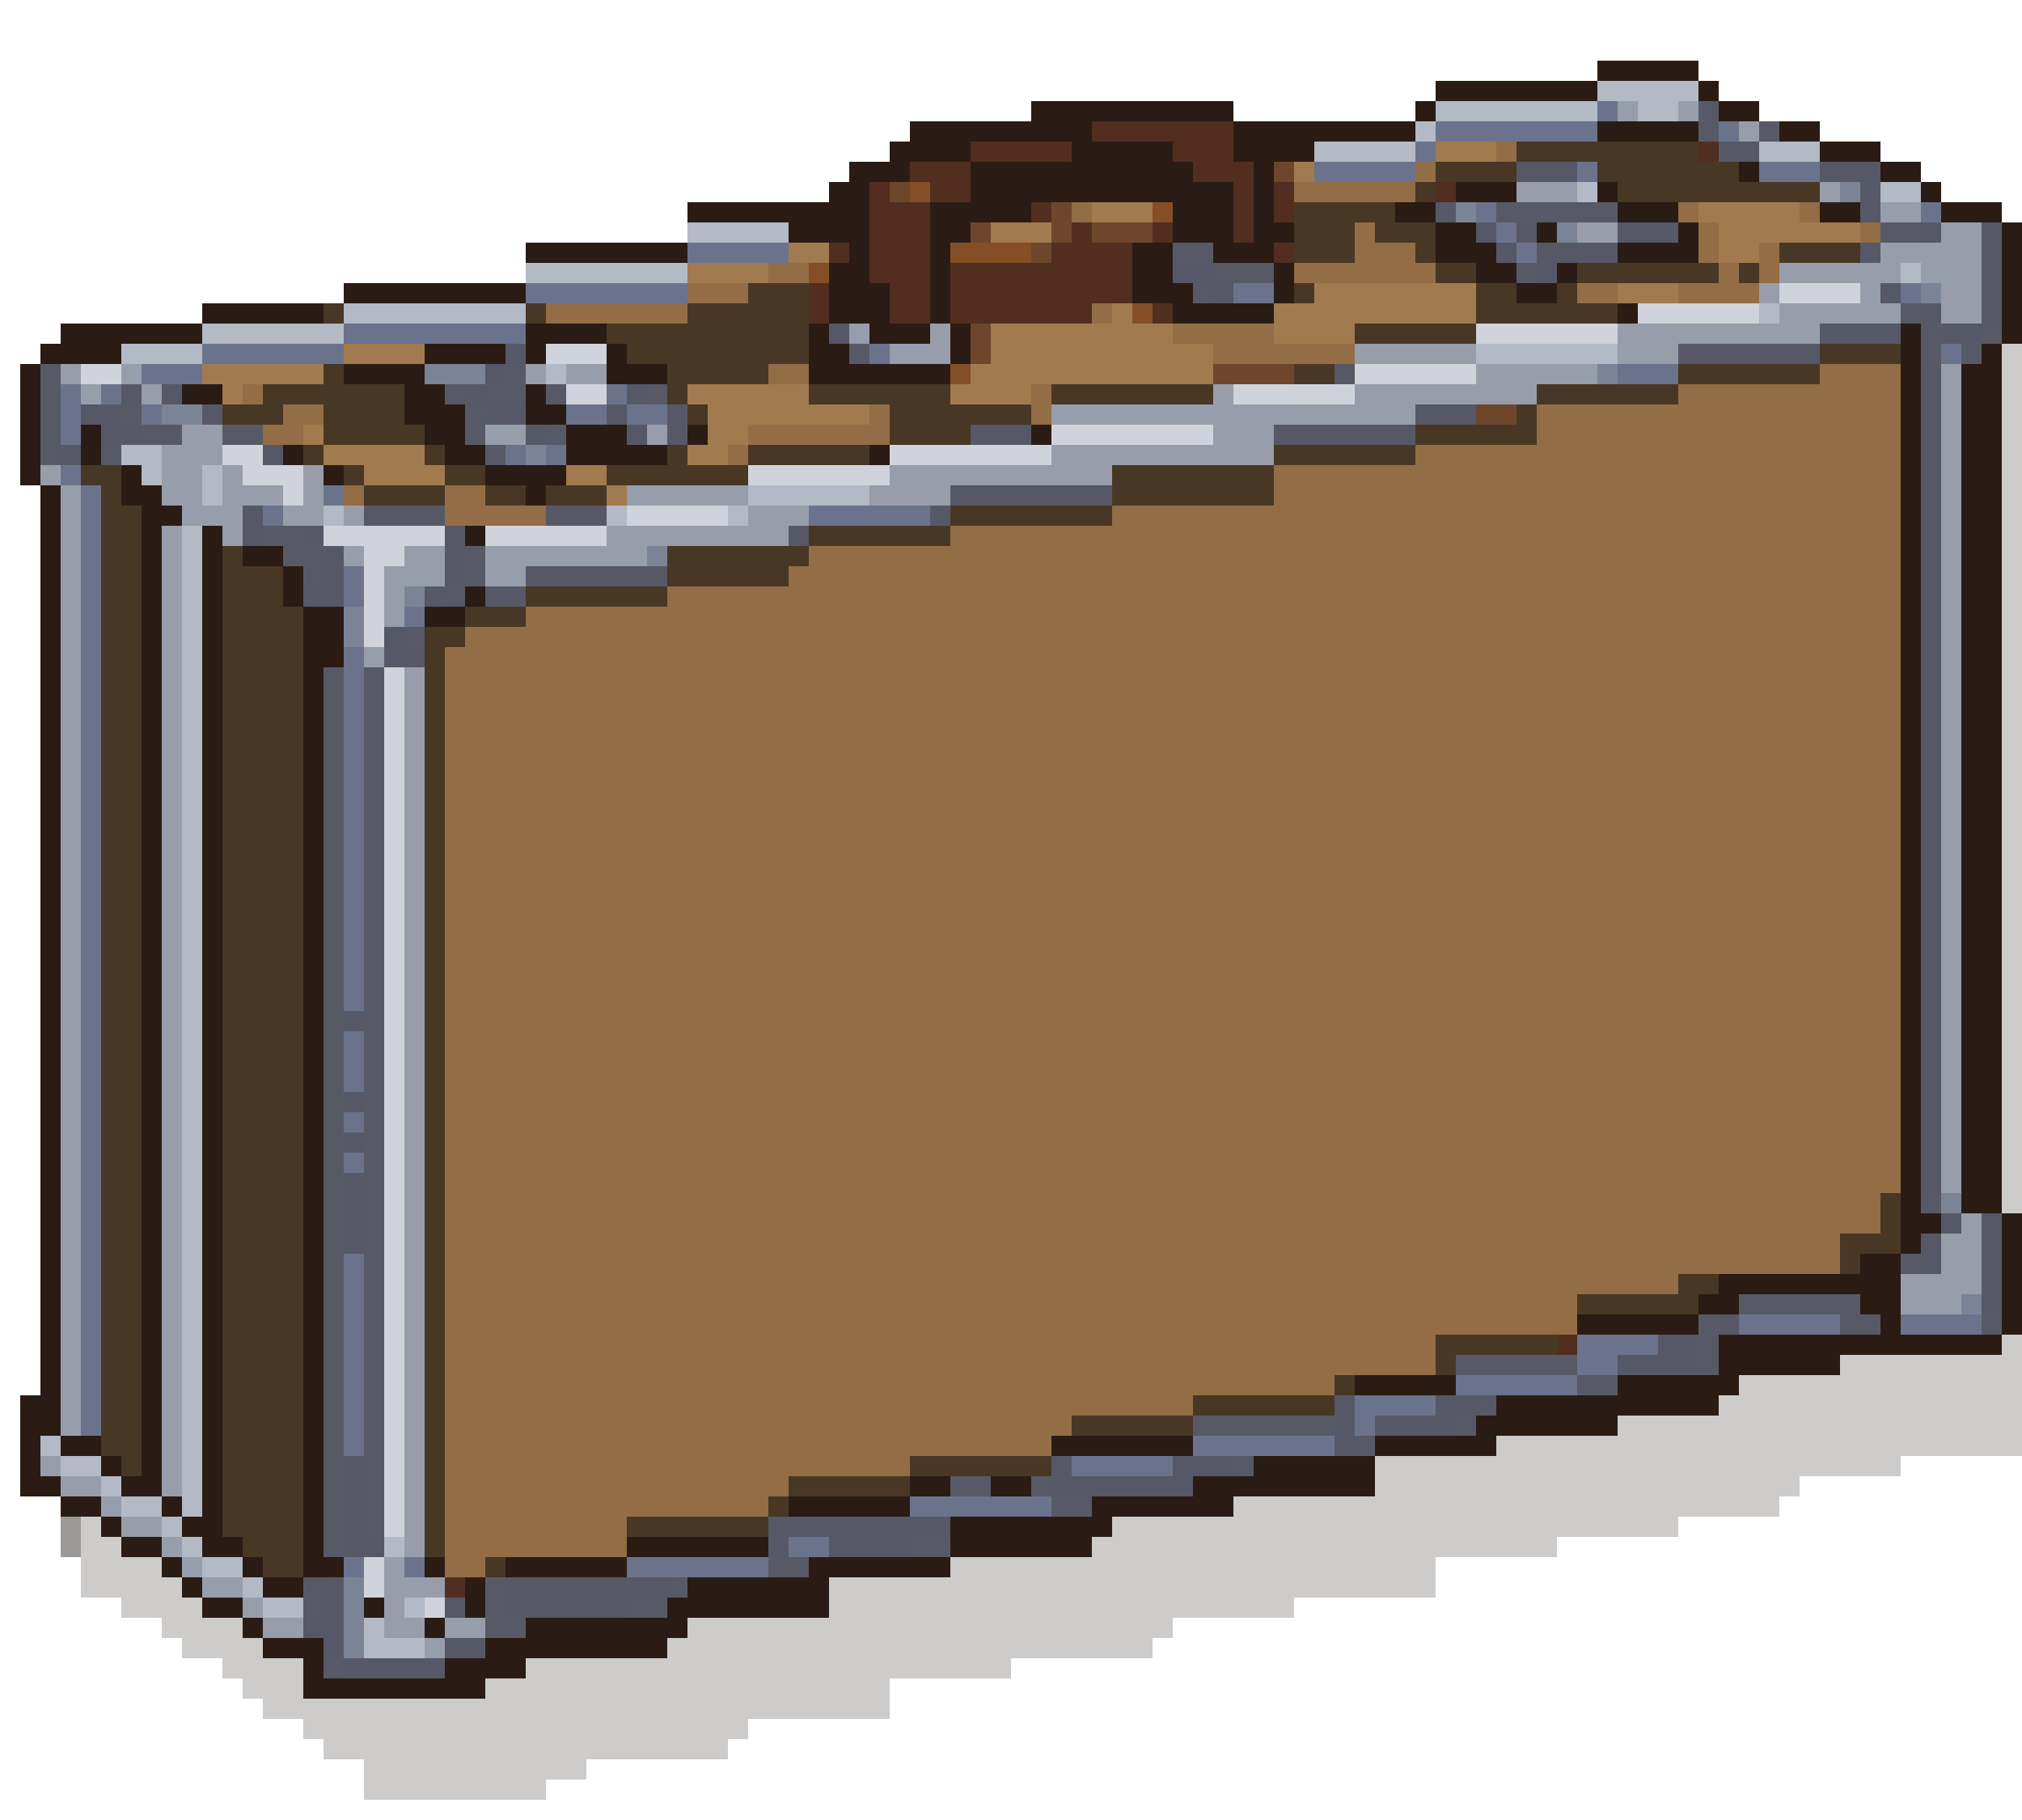
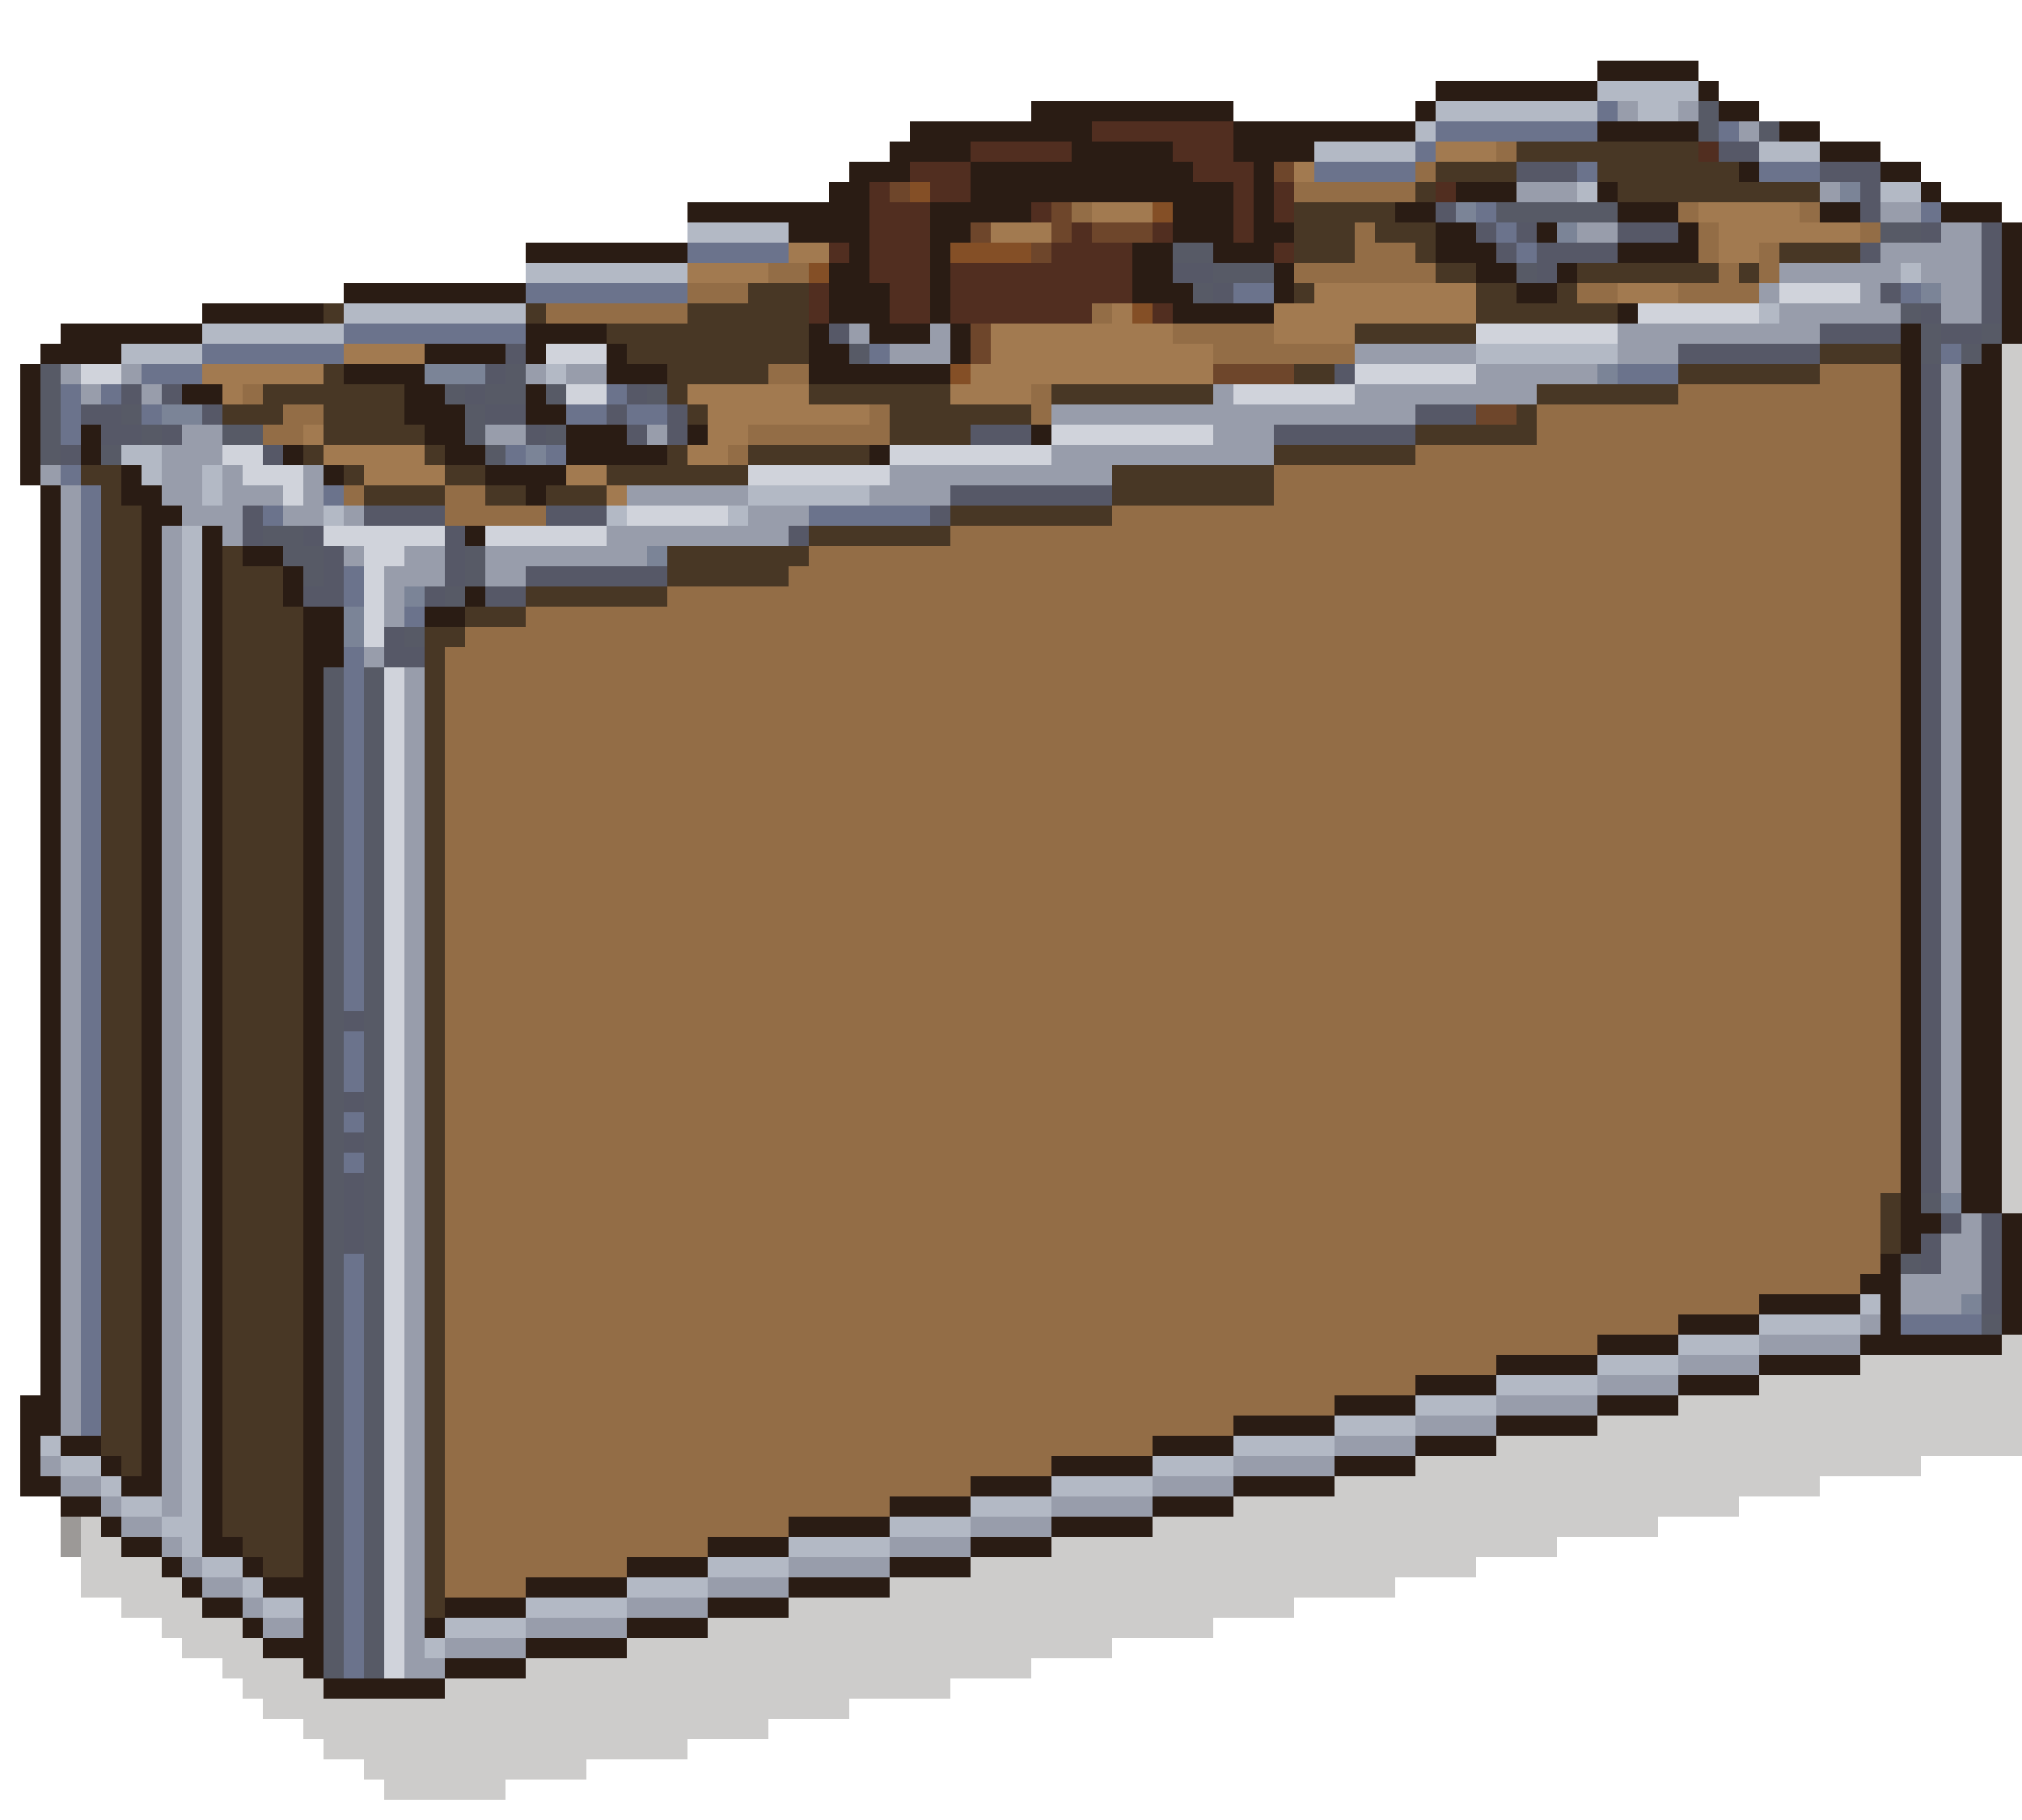
<svg xmlns="http://www.w3.org/2000/svg" viewBox="0 0 100 90" width="100" height="90" shape-rendering="crispEdges">
-   <path fill="#936d46" d="M74 7h1v1h-1zM70 8h1v1h-1zM64 9h6v1h-6zM53 10h1v1h-1zM83 10h1v1h-1zM89 10h1v1h-1zM67 11h1v1h-1zM84 11h1v2h-1zM92 11h1v1h-1zM67 12h3v1h-3zM87 12h1v2h-1zM38 13h2v1h-2zM64 13h7v1h-7zM85 13h1v1h-1zM34 14h3v1h-3zM78 14h2v1h-2zM83 14h4v1h-4zM27 15h7v1h-7zM54 15h1v1h-1zM58 16h5v1h-5zM60 17h7v1h-7zM38 18h2v1h-2zM90 18h4v1h-4zM12 19h1v1h-1zM51 19h1v2h-1zM83 19h11v1h-11zM14 20h2v1h-2zM43 20h1v1h-1zM76 20h18v2h-18zM13 21h2v1h-2zM37 21h7v1h-7zM36 22h1v1h-1zM70 22h24v1h-24zM63 23h31v2h-31zM17 24h1v1h-1zM22 24h2v1h-2zM22 25h5v1h-5zM55 25h39v1h-39zM47 26h47v1h-47zM40 27h54v1h-54zM39 28h55v1h-55zM33 29h61v1h-61zM26 30h68v1h-68zM23 31h71v1h-71zM22 32h72v27h-72zM22 59h71v2h-71zM22 61h69v2h-69zM22 63h61v1h-61zM22 64h56v2h-56zM22 66h49v2h-49zM22 68h44v1h-44zM22 69h37v1h-37zM22 70h31v1h-31zM22 71h30v1h-30zM22 72h23v1h-23zM22 73h17v1h-17zM22 74h16v1h-16zM22 75h9v2h-9zM22 77h2v1h-2z" />
-   <path fill="#2a1c14" d="M79 3h5v1h-5zM71 4h8v1h-8zM84 4h1v1h-1zM51 5h10v1h-10zM70 5h1v1h-1zM85 5h2v1h-2zM45 6h9v1h-9zM61 6h9v1h-9zM79 6h5v1h-5zM88 6h2v1h-2zM44 7h4v1h-4zM53 7h5v1h-5zM61 7h4v1h-4zM90 7h3v1h-3zM42 8h3v1h-3zM48 8h11v1h-11zM62 8h1v3h-1zM86 8h1v1h-1zM93 8h2v1h-2zM41 9h2v1h-2zM48 9h13v1h-13zM72 9h3v1h-3zM79 9h1v1h-1zM95 9h1v1h-1zM34 10h9v1h-9zM46 10h5v1h-5zM58 10h3v2h-3zM69 10h2v1h-2zM80 10h3v1h-3zM90 10h2v1h-2zM96 10h3v1h-3zM39 11h4v1h-4zM46 11h2v1h-2zM62 11h2v1h-2zM71 11h2v1h-2zM76 11h1v1h-1zM83 11h1v1h-1zM99 11h1v6h-1zM26 12h8v1h-8zM42 12h1v1h-1zM46 12h1v4h-1zM56 12h2v2h-2zM60 12h3v1h-3zM71 12h3v1h-3zM80 12h4v1h-4zM41 13h2v1h-2zM63 13h1v2h-1zM73 13h2v1h-2zM77 13h1v1h-1zM17 14h9v1h-9zM41 14h3v2h-3zM56 14h3v1h-3zM75 14h2v1h-2zM10 15h6v1h-6zM58 15h5v1h-5zM80 15h1v1h-1zM3 16h7v1h-7zM26 16h4v1h-4zM40 16h1v1h-1zM43 16h3v1h-3zM47 16h1v2h-1zM94 16h1v44h-1zM2 17h4v1h-4zM21 17h4v1h-4zM26 17h1v1h-1zM30 17h1v1h-1zM40 17h2v1h-2zM98 17h1v1h-1zM1 18h1v6h-1zM17 18h4v1h-4zM30 18h3v1h-3zM40 18h7v1h-7zM97 18h2v42h-2zM9 19h2v1h-2zM20 19h2v1h-2zM26 19h1v1h-1zM20 20h3v1h-3zM26 20h2v1h-2zM4 21h1v2h-1zM21 21h2v1h-2zM28 21h3v1h-3zM34 21h1v1h-1zM51 21h1v1h-1zM14 22h1v1h-1zM22 22h2v1h-2zM28 22h5v1h-5zM43 22h1v1h-1zM6 23h1v1h-1zM16 23h1v1h-1zM24 23h4v1h-4zM2 24h1v45h-1zM6 24h2v1h-2zM26 24h1v1h-1zM7 25h2v1h-2zM7 26h1v47h-1zM10 26h1v49h-1zM23 26h1v1h-1zM12 27h2v1h-2zM14 28h1v2h-1zM23 29h1v1h-1zM15 30h2v3h-2zM21 30h2v1h-2zM15 33h1v44h-1zM94 60h2v1h-2zM99 60h1v6h-1zM94 61h1v1h-1zM92 62h2v1h-2zM85 63h9v1h-9zM84 64h2v1h-2zM92 64h2v1h-2zM78 65h6v1h-6zM93 65h1v1h-1zM85 66h14v1h-14zM85 67h6v1h-6zM67 68h5v1h-5zM80 68h6v1h-6zM1 69h2v2h-2zM74 69h11v1h-11zM73 70h7v1h-7zM1 71h1v2h-1zM3 71h2v1h-2zM52 71h7v1h-7zM68 71h6v1h-6zM5 72h1v1h-1zM62 72h6v1h-6zM1 73h2v1h-2zM6 73h2v1h-2zM45 73h2v1h-2zM49 73h2v1h-2zM59 73h9v1h-9zM3 74h2v1h-2zM8 74h1v1h-1zM39 74h6v1h-6zM54 74h7v1h-7zM5 75h1v1h-1zM9 75h2v1h-2zM47 75h8v1h-8zM6 76h2v1h-2zM10 76h2v1h-2zM31 76h7v1h-7zM47 76h7v1h-7zM8 77h1v1h-1zM12 77h1v1h-1zM15 77h2v1h-2zM21 77h1v1h-1zM25 77h6v1h-6zM40 77h7v1h-7zM9 78h1v1h-1zM13 78h2v1h-2zM23 78h1v2h-1zM34 78h7v1h-7zM10 79h2v1h-2zM18 79h1v1h-1zM33 79h8v1h-8zM12 80h1v1h-1zM21 80h1v1h-1zM26 80h8v1h-8zM13 81h3v1h-3zM24 81h9v1h-9zM15 82h1v1h-1zM22 82h4v1h-4zM15 83h9v1h-9z" />
-   <path fill="#483725" d="M75 7h9v1h-9zM71 8h4v1h-4zM79 8h7v1h-7zM70 9h1v1h-1zM80 9h10v1h-10zM64 10h5v1h-5zM64 11h3v2h-3zM68 11h3v1h-3zM70 12h1v1h-1zM88 12h4v1h-4zM71 13h2v1h-2zM78 13h7v1h-7zM86 13h1v1h-1zM37 14h3v1h-3zM64 14h1v1h-1zM73 14h2v1h-2zM77 14h1v1h-1zM16 15h1v1h-1zM26 15h1v1h-1zM34 15h6v1h-6zM73 15h7v1h-7zM30 16h10v1h-10zM67 16h6v1h-6zM31 17h9v1h-9zM90 17h4v1h-4zM16 18h1v1h-1zM33 18h5v1h-5zM64 18h2v1h-2zM83 18h7v1h-7zM13 19h7v1h-7zM33 19h1v1h-1zM40 19h7v1h-7zM52 19h8v1h-8zM76 19h7v1h-7zM11 20h3v1h-3zM16 20h4v1h-4zM34 20h1v1h-1zM44 20h7v1h-7zM75 20h1v1h-1zM16 21h5v1h-5zM44 21h4v1h-4zM70 21h6v1h-6zM15 22h1v1h-1zM21 22h1v1h-1zM33 22h1v1h-1zM37 22h6v1h-6zM63 22h7v1h-7zM4 23h2v1h-2zM17 23h1v1h-1zM22 23h2v1h-2zM30 23h7v1h-7zM55 23h8v2h-8zM5 24h1v1h-1zM18 24h4v1h-4zM24 24h2v1h-2zM27 24h3v1h-3zM5 25h2v47h-2zM47 25h8v1h-8zM40 26h7v1h-7zM11 27h1v1h-1zM33 27h7v1h-7zM11 28h3v2h-3zM33 28h6v1h-6zM26 29h7v1h-7zM11 30h4v46h-4zM23 30h3v1h-3zM21 31h2v1h-2zM21 32h1v45h-1zM93 59h1v2h-1zM91 61h3v1h-3zM91 62h1v1h-1zM83 63h2v1h-2zM78 64h6v1h-6zM71 66h6v1h-6zM71 67h1v1h-1zM66 68h1v1h-1zM59 69h7v1h-7zM53 70h6v1h-6zM6 72h1v1h-1zM45 72h7v1h-7zM39 73h6v1h-6zM38 74h1v1h-1zM31 75h7v1h-7zM12 76h3v1h-3zM13 77h2v1h-2zM24 77h1v1h-1z" />
-   <path fill="#989dab" d="M80 5h1v1h-1zM83 5h1v1h-1zM86 6h1v1h-1zM75 9h3v1h-3zM90 9h1v1h-1zM93 10h2v1h-2zM78 11h2v1h-2zM96 11h2v1h-2zM93 12h5v1h-5zM88 13h6v1h-6zM95 13h3v1h-3zM87 14h1v1h-1zM92 14h1v1h-1zM96 14h2v2h-2zM88 15h6v1h-6zM42 16h1v1h-1zM46 16h1v1h-1zM80 16h10v1h-10zM44 17h3v1h-3zM67 17h6v1h-6zM80 17h3v1h-3zM3 18h1v1h-1zM6 18h1v1h-1zM26 18h1v1h-1zM28 18h2v1h-2zM73 18h6v1h-6zM96 18h1v41h-1zM4 19h1v1h-1zM7 19h1v1h-1zM60 19h1v1h-1zM67 19h9v1h-9zM52 20h18v1h-18zM9 21h2v1h-2zM24 21h2v1h-2zM32 21h1v1h-1zM60 21h3v1h-3zM8 22h3v1h-3zM52 22h11v1h-11zM2 23h1v1h-1zM8 23h2v2h-2zM11 23h1v1h-1zM15 23h1v2h-1zM44 23h11v1h-11zM3 24h1v47h-1zM11 24h3v1h-3zM31 24h6v1h-6zM43 24h4v1h-4zM9 25h3v1h-3zM14 25h2v1h-2zM17 25h1v1h-1zM37 25h3v1h-3zM8 26h1v48h-1zM11 26h1v1h-1zM30 26h9v1h-9zM17 27h1v1h-1zM20 27h2v1h-2zM24 27h8v1h-8zM19 28h3v1h-3zM24 28h2v1h-2zM19 29h1v2h-1zM18 32h1v1h-1zM20 33h1v44h-1zM97 60h1v1h-1zM96 61h2v2h-2zM94 63h4v1h-4zM94 64h3v1h-3zM2 72h1v1h-1zM3 73h2v1h-2zM5 74h1v1h-1zM6 75h2v1h-2zM8 76h1v1h-1zM9 77h1v1h-1zM19 77h1v1h-1zM10 78h2v1h-2zM19 78h3v1h-3zM12 79h1v1h-1zM19 79h1v1h-1zM13 80h2v1h-2zM19 80h2v1h-2zM22 80h2v1h-2zM21 81h1v1h-1z" />
-   <path fill="#565867" d="M85 7h2v1h-2zM75 8h3v1h-3zM90 8h3v1h-3zM92 9h1v2h-1zM71 10h1v1h-1zM73 11h1v1h-1zM75 11h1v1h-1zM80 11h3v1h-3zM95 11h1v1h-1zM98 11h1v5h-1zM74 12h1v1h-1zM76 12h4v1h-4zM92 12h1v1h-1zM58 13h2v1h-2zM76 13h1v1h-1zM60 14h1v1h-1zM93 14h1v1h-1zM95 15h1v1h-1zM41 16h1v1h-1zM90 16h4v1h-4zM96 16h2v1h-2zM25 17h1v1h-1zM83 17h7v1h-7zM24 18h1v1h-1zM66 18h1v1h-1zM95 18h1v41h-1zM6 19h1v1h-1zM8 19h1v1h-1zM23 19h1v1h-1zM31 19h1v1h-1zM4 20h2v1h-2zM10 20h1v1h-1zM24 20h2v1h-2zM30 20h1v1h-1zM33 20h1v2h-1zM70 20h3v1h-3zM5 21h2v1h-2zM8 21h1v1h-1zM26 21h1v1h-1zM31 21h1v1h-1zM48 21h3v1h-3zM63 21h7v1h-7zM3 22h1v1h-1zM13 22h1v1h-1zM47 24h8v1h-8zM12 25h1v2h-1zM18 25h4v1h-4zM27 25h3v1h-3zM46 25h1v1h-1zM15 26h1v1h-1zM22 26h1v3h-1zM39 26h1v1h-1zM16 27h1v2h-1zM26 28h7v1h-7zM15 29h2v1h-2zM21 29h1v1h-1zM24 29h2v1h-2zM19 31h1v1h-1zM19 32h2v1h-2zM17 50h1v1h-1zM17 54h1v1h-1zM17 56h1v1h-1zM17 58h1v4h-1zM96 60h1v1h-1zM98 60h1v5h-1zM95 61h1v2h-1zM85 65h1v1h-1zM82 66h2v1h-2zM80 67h4v1h-4zM66 69h1v3h-1zM71 69h2v1h-2zM68 70h4v1h-4zM17 72h1v4h-1zM52 72h1v1h-1zM58 72h3v1h-3zM52 73h7v1h-7zM38 75h9v1h-9zM17 76h2v1h-2zM38 76h1v1h-1zM41 76h4v1h-4zM16 78h1v2h-1zM25 78h8v1h-8zM22 79h1v1h-1zM25 79h6v1h-6zM15 80h2v1h-2zM16 81h1v1h-1zM22 81h2v1h-2zM17 82h5v1h-5z" />
-   <path fill="#6b738c" d="M79 5h1v1h-1zM71 6h8v1h-8zM85 6h1v1h-1zM70 7h1v1h-1zM65 8h5v1h-5zM78 8h1v1h-1zM87 8h3v1h-3zM73 10h1v1h-1zM95 10h1v1h-1zM74 11h1v1h-1zM34 12h5v1h-5zM75 12h1v1h-1zM26 14h8v1h-8zM61 14h2v1h-2zM94 14h1v1h-1zM17 16h9v1h-9zM10 17h7v1h-7zM43 17h1v1h-1zM96 17h1v1h-1zM7 18h3v1h-3zM80 18h3v1h-3zM3 19h1v3h-1zM5 19h1v1h-1zM30 19h1v1h-1zM7 20h1v1h-1zM28 20h2v1h-2zM31 20h2v1h-2zM25 22h1v1h-1zM27 22h1v1h-1zM3 23h1v1h-1zM4 24h1v47h-1zM16 24h1v1h-1zM13 25h1v1h-1zM40 25h6v1h-6zM17 28h1v2h-1zM20 30h1v1h-1zM17 32h1v18h-1zM17 51h1v3h-1zM17 55h1v1h-1zM17 57h1v1h-1zM17 62h1v10h-1zM86 65h5v1h-5zM94 65h4v1h-4zM78 66h4v1h-4zM78 67h2v1h-2zM72 68h6v1h-6zM67 69h4v1h-4zM67 70h1v1h-1zM59 71h7v1h-7zM53 72h5v1h-5zM45 74h7v1h-7zM39 76h2v1h-2zM17 77h1v1h-1zM20 77h1v1h-1zM31 77h7v1h-7z" />
-   <path fill="#575a66" d="M84 5h1v2h-1zM87 6h1v1h-1zM74 10h6v1h-6zM93 11h2v1h-2zM58 12h2v1h-2zM60 13h3v1h-3zM75 13h1v1h-1zM59 14h1v1h-1zM94 15h1v1h-1zM95 16h1v2h-1zM98 16h1v1h-1zM42 17h1v1h-1zM97 17h1v1h-1zM2 18h1v5h-1zM25 18h1v1h-1zM22 19h1v1h-1zM24 19h2v1h-2zM27 19h1v1h-1zM32 19h1v1h-1zM6 20h1v1h-1zM23 20h1v2h-1zM7 21h1v1h-1zM11 21h2v1h-2zM27 21h1v1h-1zM5 22h1v1h-1zM24 22h1v1h-1zM13 26h2v1h-2zM14 27h2v1h-2zM23 27h1v2h-1zM15 28h1v1h-1zM22 29h1v1h-1zM20 31h1v1h-1zM16 33h1v44h-1zM18 33h1v43h-1zM95 59h1v1h-1zM94 62h1v1h-1zM86 64h6v1h-6zM84 65h1v3h-1zM91 65h2v1h-2zM98 65h1v1h-1zM72 67h6v1h-6zM78 68h2v1h-2zM73 69h1v1h-1zM59 70h7v1h-7zM72 70h1v1h-1zM67 71h1v1h-1zM61 72h1v1h-1zM47 73h2v1h-2zM51 73h1v1h-1zM52 74h2v1h-2zM45 76h2v1h-2zM38 77h2v1h-2zM15 78h1v2h-1zM24 78h1v2h-1zM33 78h1v1h-1zM31 79h2v1h-2zM24 80h2v1h-2zM16 82h1v1h-1z" />
-   <path fill="#b3b9c5" d="M79 4h5v1h-5zM71 5h8v1h-8zM81 5h2v1h-2zM70 6h1v1h-1zM65 7h5v1h-5zM87 7h3v1h-3zM78 9h1v1h-1zM93 9h2v1h-2zM34 11h5v1h-5zM26 13h8v1h-8zM94 13h1v1h-1zM17 15h9v1h-9zM87 15h1v1h-1zM10 16h7v1h-7zM6 17h4v1h-4zM73 17h7v1h-7zM27 18h1v1h-1zM6 22h2v1h-2zM7 23h1v1h-1zM10 23h1v2h-1zM37 24h6v1h-6zM16 25h1v1h-1zM30 25h1v1h-1zM36 25h1v1h-1zM9 26h1v49h-1zM2 71h1v1h-1zM3 72h2v1h-2zM5 73h1v1h-1zM6 74h2v1h-2zM8 75h1v1h-1zM9 76h1v1h-1zM19 76h1v1h-1zM10 77h2v1h-2zM12 78h1v1h-1zM13 79h2v1h-2zM20 79h1v1h-1zM18 80h1v1h-1zM18 81h3v1h-3z" />
-   <path fill="#d0d3db" d="M88 14h4v1h-4zM81 15h6v1h-6zM73 16h7v1h-7zM27 17h3v1h-3zM4 18h2v1h-2zM67 18h6v1h-6zM28 19h2v1h-2zM61 19h6v1h-6zM52 21h8v1h-8zM11 22h2v1h-2zM44 22h8v1h-8zM12 23h3v1h-3zM37 23h7v1h-7zM14 24h1v1h-1zM31 25h5v1h-5zM16 26h6v1h-6zM24 26h6v1h-6zM18 27h2v1h-2zM18 28h1v4h-1zM19 33h1v43h-1zM18 77h1v2h-1zM21 79h1v1h-1z" />
+   <path fill="#936d46" d="M74 7h1v1h-1zM70 8h1v1h-1zM64 9h6v1h-6zM53 10h1v1h-1zM83 10h1v1h-1zM89 10h1v1h-1zM67 11h1v1h-1zM84 11h1v2h-1zM92 11h1v1h-1zM67 12h3v1h-3zM87 12h1v2h-1zM38 13h2v1h-2zM64 13h7v1h-7zM85 13h1v1h-1zM34 14h3v1h-3zM78 14h2v1h-2zM83 14h4v1h-4zM27 15h7v1h-7zM54 15h1v1h-1zM58 16h5v1h-5zM60 17h7v1h-7zM38 18h2v1h-2zM90 18h4v1h-4zM12 19h1v1h-1zM51 19h1v2h-1zM83 19h11v1h-11zM14 20h2v1h-2zM43 20h1v1h-1zM76 20h18v2h-18zM13 21h2v1h-2zM37 21h7v1h-7zM36 22h1v1h-1zM70 22h24v1h-24zM63 23h31v2h-31zM17 24h1v1h-1zM22 24h2v1h-2zM22 25h5v1h-5zM55 25h39v1h-39zM47 26h47v1h-47zM40 27h54v1h-54zM39 28h55v1h-55zM33 29h61v1h-61zM26 30h68v1h-68zM23 31h71v1h-71zM22 32h72v27h-72zM22 59h71v4h-71zM22 63h70v1h-70zM22 64h65v1h-65zM22 65h61v1h-61zM22 66h57v1h-57zM22 67h52v1h-52zM22 68h48v1h-48zM22 69h44v1h-44zM22 70h39v1h-39zM22 71h35v1h-35zM22 72h30v1h-30zM22 73h26v1h-26zM22 74h22v1h-22zM22 75h17v1h-17zM22 76h13v1h-13zM22 77h9v1h-9zM22 78h4v1h-4z" />
+   <path fill="#2a1c14" d="M79 3h5v1h-5zM71 4h8v1h-8zM84 4h1v1h-1zM51 5h10v1h-10zM70 5h1v1h-1zM85 5h2v1h-2zM45 6h9v1h-9zM61 6h9v1h-9zM79 6h5v1h-5zM88 6h2v1h-2zM44 7h4v1h-4zM53 7h5v1h-5zM61 7h4v1h-4zM90 7h3v1h-3zM42 8h3v1h-3zM48 8h11v1h-11zM62 8h1v3h-1zM86 8h1v1h-1zM93 8h2v1h-2zM41 9h2v1h-2zM48 9h13v1h-13zM72 9h3v1h-3zM79 9h1v1h-1zM95 9h1v1h-1zM34 10h9v1h-9zM46 10h5v1h-5zM58 10h3v2h-3zM69 10h2v1h-2zM80 10h3v1h-3zM90 10h2v1h-2zM96 10h3v1h-3zM39 11h4v1h-4zM46 11h2v1h-2zM62 11h2v1h-2zM71 11h2v1h-2zM76 11h1v1h-1zM83 11h1v1h-1zM99 11h1v6h-1zM26 12h8v1h-8zM42 12h1v1h-1zM46 12h1v4h-1zM56 12h2v2h-2zM60 12h3v1h-3zM71 12h3v1h-3zM80 12h4v1h-4zM41 13h2v1h-2zM63 13h1v2h-1zM73 13h2v1h-2zM77 13h1v1h-1zM17 14h9v1h-9zM41 14h3v2h-3zM56 14h3v1h-3zM75 14h2v1h-2zM10 15h6v1h-6zM58 15h5v1h-5zM80 15h1v1h-1zM3 16h7v1h-7zM26 16h4v1h-4zM40 16h1v1h-1zM43 16h3v1h-3zM47 16h1v2h-1zM94 16h1v44h-1zM2 17h4v1h-4zM21 17h4v1h-4zM26 17h1v1h-1zM30 17h1v1h-1zM40 17h2v1h-2zM98 17h1v1h-1zM1 18h1v6h-1zM17 18h4v1h-4zM30 18h3v1h-3zM40 18h7v1h-7zM97 18h2v42h-2zM9 19h2v1h-2zM20 19h2v1h-2zM26 19h1v1h-1zM20 20h3v1h-3zM26 20h2v1h-2zM4 21h1v2h-1zM21 21h2v1h-2zM28 21h3v1h-3zM34 21h1v1h-1zM51 21h1v1h-1zM14 22h1v1h-1zM22 22h2v1h-2zM28 22h5v1h-5zM43 22h1v1h-1zM6 23h1v1h-1zM16 23h1v1h-1zM24 23h4v1h-4zM2 24h1v45h-1zM6 24h2v1h-2zM26 24h1v1h-1zM7 25h2v1h-2zM7 26h1v47h-1zM10 26h1v50h-1zM23 26h1v1h-1zM12 27h2v1h-2zM14 28h1v2h-1zM23 29h1v1h-1zM15 30h2v3h-2zM21 30h2v1h-2zM15 33h1v45h-1zM94 60h2v1h-2zM99 60h1v6h-1zM94 61h1v1h-1zM93 62h1v1h-1zM92 63h2v1h-2zM87 64h5v1h-5zM93 64h1v2h-1zM83 65h4v1h-4zM79 66h4v1h-4zM92 66h7v1h-7zM74 67h5v1h-5zM87 67h5v1h-5zM70 68h4v1h-4zM83 68h4v1h-4zM1 69h2v2h-2zM66 69h4v1h-4zM79 69h4v1h-4zM61 70h5v1h-5zM74 70h5v1h-5zM1 71h1v2h-1zM3 71h2v1h-2zM57 71h4v1h-4zM70 71h4v1h-4zM5 72h1v1h-1zM52 72h5v1h-5zM66 72h4v1h-4zM1 73h2v1h-2zM6 73h2v1h-2zM48 73h4v1h-4zM61 73h5v1h-5zM3 74h2v1h-2zM44 74h4v1h-4zM57 74h4v1h-4zM5 75h1v1h-1zM39 75h5v1h-5zM52 75h5v1h-5zM6 76h2v1h-2zM10 76h2v1h-2zM35 76h4v1h-4zM48 76h4v1h-4zM8 77h1v1h-1zM12 77h1v1h-1zM31 77h4v1h-4zM44 77h4v1h-4zM9 78h1v1h-1zM13 78h3v1h-3zM26 78h5v1h-5zM39 78h5v1h-5zM10 79h2v1h-2zM15 79h1v2h-1zM22 79h4v1h-4zM35 79h4v1h-4zM12 80h1v1h-1zM21 80h1v1h-1zM31 80h4v1h-4zM13 81h3v1h-3zM26 81h5v1h-5zM15 82h1v1h-1zM22 82h4v1h-4zM16 83h6v1h-6z" />
+   <path fill="#483725" d="M75 7h9v1h-9zM71 8h4v1h-4zM79 8h7v1h-7zM70 9h1v1h-1zM80 9h10v1h-10zM64 10h5v1h-5zM64 11h3v2h-3zM68 11h3v1h-3zM70 12h1v1h-1zM88 12h4v1h-4zM71 13h2v1h-2zM78 13h7v1h-7zM86 13h1v1h-1zM37 14h3v1h-3zM64 14h1v1h-1zM73 14h2v1h-2zM77 14h1v1h-1zM16 15h1v1h-1zM26 15h1v1h-1zM34 15h6v1h-6zM73 15h7v1h-7zM30 16h10v1h-10zM67 16h6v1h-6zM31 17h9v1h-9zM90 17h4v1h-4zM16 18h1v1h-1zM33 18h5v1h-5zM64 18h2v1h-2zM83 18h7v1h-7zM13 19h7v1h-7zM33 19h1v1h-1zM40 19h7v1h-7zM52 19h8v1h-8zM76 19h7v1h-7zM11 20h3v1h-3zM16 20h4v1h-4zM34 20h1v1h-1zM44 20h7v1h-7zM75 20h1v1h-1zM16 21h5v1h-5zM44 21h4v1h-4zM70 21h6v1h-6zM15 22h1v1h-1zM21 22h1v1h-1zM33 22h1v1h-1zM37 22h6v1h-6zM63 22h7v1h-7zM4 23h2v1h-2zM17 23h1v1h-1zM22 23h2v1h-2zM30 23h7v1h-7zM55 23h8v2h-8zM5 24h1v1h-1zM18 24h4v1h-4zM24 24h2v1h-2zM27 24h3v1h-3zM5 25h2v47h-2zM47 25h8v1h-8zM40 26h7v1h-7zM11 27h1v1h-1zM33 27h7v1h-7zM11 28h3v2h-3zM33 28h6v1h-6zM26 29h7v1h-7zM11 30h4v46h-4zM23 30h3v1h-3zM21 31h2v1h-2zM21 32h1v48h-1zM93 59h1v3h-1zM6 72h1v1h-1zM12 76h3v1h-3zM13 77h2v1h-2z" />
+   <path fill="#989dab" d="M80 5h1v1h-1zM83 5h1v1h-1zM86 6h1v1h-1zM75 9h3v1h-3zM90 9h1v1h-1zM93 10h2v1h-2zM78 11h2v1h-2zM96 11h2v1h-2zM93 12h5v1h-5zM88 13h6v1h-6zM95 13h3v1h-3zM87 14h1v1h-1zM92 14h1v1h-1zM96 14h2v2h-2zM88 15h6v1h-6zM42 16h1v1h-1zM46 16h1v1h-1zM80 16h10v1h-10zM44 17h3v1h-3zM67 17h6v1h-6zM80 17h3v1h-3zM3 18h1v1h-1zM6 18h1v1h-1zM26 18h1v1h-1zM28 18h2v1h-2zM73 18h6v1h-6zM96 18h1v41h-1zM4 19h1v1h-1zM7 19h1v1h-1zM60 19h1v1h-1zM67 19h9v1h-9zM52 20h18v1h-18zM9 21h2v1h-2zM24 21h2v1h-2zM32 21h1v1h-1zM60 21h3v1h-3zM8 22h3v1h-3zM52 22h11v1h-11zM2 23h1v1h-1zM8 23h2v2h-2zM11 23h1v1h-1zM15 23h1v2h-1zM44 23h11v1h-11zM3 24h1v47h-1zM11 24h3v1h-3zM31 24h6v1h-6zM43 24h4v1h-4zM9 25h3v1h-3zM14 25h2v1h-2zM17 25h1v1h-1zM37 25h3v1h-3zM8 26h1v49h-1zM11 26h1v1h-1zM30 26h9v1h-9zM17 27h1v1h-1zM20 27h2v1h-2zM24 27h8v1h-8zM19 28h3v1h-3zM24 28h2v1h-2zM19 29h1v2h-1zM18 32h1v1h-1zM20 33h1v49h-1zM97 60h1v1h-1zM96 61h2v2h-2zM94 63h4v1h-4zM94 64h3v1h-3zM92 65h1v1h-1zM87 66h5v1h-5zM83 67h4v1h-4zM79 68h4v1h-4zM74 69h5v1h-5zM70 70h4v1h-4zM66 71h4v1h-4zM2 72h1v1h-1zM61 72h5v1h-5zM3 73h2v1h-2zM57 73h4v1h-4zM5 74h1v1h-1zM52 74h5v1h-5zM6 75h2v1h-2zM48 75h4v1h-4zM8 76h1v1h-1zM44 76h4v1h-4zM9 77h1v1h-1zM39 77h5v1h-5zM10 78h2v1h-2zM35 78h4v1h-4zM12 79h1v1h-1zM31 79h4v1h-4zM13 80h2v1h-2zM26 80h5v1h-5zM22 81h4v1h-4zM20 82h2v1h-2z" />
+   <path fill="#b3b9c5" d="M79 4h5v1h-5zM71 5h8v1h-8zM81 5h2v1h-2zM70 6h1v1h-1zM65 7h5v1h-5zM87 7h3v1h-3zM78 9h1v1h-1zM93 9h2v1h-2zM34 11h5v1h-5zM26 13h8v1h-8zM94 13h1v1h-1zM17 15h9v1h-9zM87 15h1v1h-1zM10 16h7v1h-7zM6 17h4v1h-4zM73 17h7v1h-7zM27 18h1v1h-1zM6 22h2v1h-2zM7 23h1v1h-1zM10 23h1v2h-1zM37 24h6v1h-6zM16 25h1v1h-1zM30 25h1v1h-1zM36 25h1v1h-1zM9 26h1v49h-1zM92 64h1v1h-1zM87 65h5v1h-5zM83 66h4v1h-4zM79 67h4v1h-4zM74 68h5v1h-5zM70 69h4v1h-4zM66 70h4v1h-4zM2 71h1v1h-1zM61 71h5v1h-5zM3 72h2v1h-2zM57 72h4v1h-4zM5 73h1v1h-1zM52 73h5v1h-5zM6 74h2v1h-2zM48 74h4v1h-4zM8 75h2v1h-2zM44 75h4v1h-4zM9 76h1v1h-1zM39 76h5v1h-5zM10 77h2v1h-2zM35 77h4v1h-4zM12 78h1v1h-1zM31 78h4v1h-4zM13 79h2v1h-2zM26 79h5v1h-5zM22 80h4v1h-4zM21 81h1v1h-1z" />
+   <path fill="#6b738c" d="M79 5h1v1h-1zM71 6h8v1h-8zM85 6h1v1h-1zM70 7h1v1h-1zM65 8h5v1h-5zM78 8h1v1h-1zM87 8h3v1h-3zM73 10h1v1h-1zM95 10h1v1h-1zM74 11h1v1h-1zM34 12h5v1h-5zM75 12h1v1h-1zM26 14h8v1h-8zM61 14h2v1h-2zM94 14h1v1h-1zM17 16h9v1h-9zM10 17h7v1h-7zM43 17h1v1h-1zM96 17h1v1h-1zM7 18h3v1h-3zM80 18h3v1h-3zM3 19h1v3h-1zM5 19h1v1h-1zM30 19h1v1h-1zM7 20h1v1h-1zM28 20h2v1h-2zM31 20h2v1h-2zM25 22h1v1h-1zM27 22h1v1h-1zM3 23h1v1h-1zM4 24h1v47h-1zM16 24h1v1h-1zM13 25h1v1h-1zM40 25h6v1h-6zM17 28h1v2h-1zM20 30h1v1h-1zM17 32h1v18h-1zM17 51h1v3h-1zM17 55h1v1h-1zM17 57h1v1h-1zM17 62h1v21h-1zM94 65h4v1h-4z" />
+   <path fill="#565867" d="M85 7h2v1h-2zM75 8h3v1h-3zM90 8h3v1h-3zM92 9h1v2h-1zM71 10h1v1h-1zM73 11h1v1h-1zM75 11h1v1h-1zM80 11h3v1h-3zM95 11h1v1h-1zM98 11h1v5h-1zM74 12h1v1h-1zM76 12h4v1h-4zM92 12h1v1h-1zM58 13h2v1h-2zM76 13h1v1h-1zM60 14h1v1h-1zM93 14h1v1h-1zM95 15h1v1h-1zM41 16h1v1h-1zM90 16h4v1h-4zM96 16h2v1h-2zM25 17h1v1h-1zM83 17h7v1h-7zM24 18h1v1h-1zM66 18h1v1h-1zM95 18h1v41h-1zM6 19h1v1h-1zM8 19h1v1h-1zM23 19h1v1h-1zM31 19h1v1h-1zM4 20h2v1h-2zM10 20h1v1h-1zM24 20h2v1h-2zM30 20h1v1h-1zM33 20h1v2h-1zM70 20h3v1h-3zM5 21h2v1h-2zM8 21h1v1h-1zM26 21h1v1h-1zM31 21h1v1h-1zM48 21h3v1h-3zM63 21h7v1h-7zM3 22h1v1h-1zM13 22h1v1h-1zM47 24h8v1h-8zM12 25h1v2h-1zM18 25h4v1h-4zM27 25h3v1h-3zM46 25h1v1h-1zM15 26h1v1h-1zM22 26h1v3h-1zM39 26h1v1h-1zM16 27h1v2h-1zM26 28h7v1h-7zM15 29h2v1h-2zM21 29h1v1h-1zM24 29h2v1h-2zM19 31h1v1h-1zM19 32h2v1h-2zM17 50h1v1h-1zM17 54h1v1h-1zM17 56h1v1h-1zM17 58h1v4h-1zM96 60h1v1h-1zM98 60h1v5h-1zM95 61h1v2h-1z" />
+   <path fill="#575a66" d="M84 5h1v2h-1zM87 6h1v1h-1zM74 10h6v1h-6zM93 11h2v1h-2zM58 12h2v1h-2zM60 13h3v1h-3zM75 13h1v1h-1zM59 14h1v1h-1zM94 15h1v1h-1zM95 16h1v2h-1zM98 16h1v1h-1zM42 17h1v1h-1zM97 17h1v1h-1zM2 18h1v5h-1zM25 18h1v1h-1zM22 19h1v1h-1zM24 19h2v1h-2zM27 19h1v1h-1zM32 19h1v1h-1zM6 20h1v1h-1zM23 20h1v2h-1zM7 21h1v1h-1zM11 21h2v1h-2zM27 21h1v1h-1zM5 22h1v1h-1zM24 22h1v1h-1zM13 26h2v1h-2zM14 27h2v1h-2zM23 27h1v2h-1zM15 28h1v1h-1zM22 29h1v1h-1zM20 31h1v1h-1zM16 33h1v50h-1zM18 33h1v50h-1zM95 59h1v1h-1zM94 62h1v1h-1zM98 65h1v1h-1z" />
+   <path fill="#d0d3db" d="M88 14h4v1h-4zM81 15h6v1h-6zM73 16h7v1h-7zM27 17h3v1h-3zM4 18h2v1h-2zM67 18h6v1h-6zM28 19h2v1h-2zM61 19h6v1h-6zM52 21h8v1h-8zM11 22h2v1h-2zM44 22h8v1h-8zM12 23h3v1h-3zM37 23h7v1h-7zM14 24h1v1h-1zM31 25h5v1h-5zM16 26h6v1h-6zM24 26h6v1h-6zM18 27h2v1h-2zM18 28h1v4h-1zM19 33h1v50h-1z" />
  <path fill="#a27a50" d="M71 7h3v1h-3zM64 8h1v1h-1zM54 10h3v1h-3zM84 10h5v1h-5zM49 11h3v1h-3zM85 11h7v1h-7zM39 12h2v1h-2zM85 12h2v1h-2zM34 13h4v1h-4zM65 14h8v1h-8zM80 14h3v1h-3zM55 15h1v1h-1zM63 15h10v1h-10zM49 16h9v1h-9zM63 16h4v1h-4zM17 17h4v1h-4zM49 17h11v1h-11zM10 18h6v1h-6zM48 18h12v1h-12zM11 19h1v1h-1zM34 19h6v1h-6zM47 19h4v1h-4zM35 20h8v1h-8zM15 21h1v1h-1zM35 21h2v1h-2zM16 22h5v1h-5zM34 22h2v1h-2zM18 23h4v1h-4zM28 23h2v1h-2zM30 24h1v1h-1z" />
-   <path fill="#512e20" d="M54 6h7v1h-7zM48 7h5v1h-5zM58 7h3v1h-3zM84 7h1v1h-1zM45 8h3v1h-3zM59 8h3v1h-3zM43 9h1v1h-1zM46 9h2v1h-2zM61 9h1v3h-1zM63 9h1v2h-1zM71 9h1v1h-1zM43 10h3v4h-3zM51 10h1v1h-1zM53 11h1v1h-1zM57 11h1v1h-1zM41 12h1v1h-1zM52 12h4v1h-4zM63 12h1v1h-1zM47 13h9v2h-9zM40 14h1v2h-1zM44 14h2v2h-2zM47 15h7v1h-7zM57 15h1v1h-1zM77 66h1v1h-1zM22 78h1v1h-1z" />
-   <path fill="#7b8497" d="M91 9h1v1h-1zM72 10h1v1h-1zM77 11h1v1h-1zM95 14h1v1h-1zM21 18h3v1h-3zM79 18h1v1h-1zM8 20h2v1h-2zM26 22h1v1h-1zM32 27h1v1h-1zM20 29h1v1h-1zM17 30h1v2h-1zM96 59h1v1h-1zM97 64h1v1h-1zM17 78h1v4h-1z" />
+   <path fill="#512e20" d="M54 6h7v1h-7zM48 7h5v1h-5zM58 7h3v1h-3zM84 7h1v1h-1zM45 8h3v1h-3zM59 8h3v1h-3zM43 9h1v1h-1zM46 9h2v1h-2zM61 9h1v3h-1zM63 9h1v2h-1zM71 9h1v1h-1zM43 10h3v4h-3zM51 10h1v1h-1zM53 11h1v1h-1zM57 11h1v1h-1zM41 12h1v1h-1zM52 12h4v1h-4zM63 12h1v1h-1zM47 13h9v2h-9zM40 14h1v2h-1zM44 14h2v2h-2zM47 15h7v1h-7zM57 15h1v1h-1z" />
  <path fill="#6e462b" d="M63 8h1v1h-1zM44 9h1v1h-1zM52 10h1v2h-1zM48 11h1v1h-1zM54 11h3v1h-3zM51 12h1v1h-1zM48 16h1v2h-1zM60 18h4v1h-4zM73 20h2v1h-2z" />
+   <path fill="#7b8497" d="M91 9h1v1h-1zM72 10h1v1h-1zM77 11h1v1h-1zM95 14h1v1h-1zM21 18h3v1h-3zM79 18h1v1h-1zM8 20h2v1h-2zM26 22h1v1h-1zM32 27h1v1h-1zM20 29h1v1h-1zM17 30h1v2h-1zM96 59h1v1h-1zM97 64h1v1h-1z" />
  <path fill="#844f26" d="M45 9h1v1h-1zM57 10h1v1h-1zM47 12h4v1h-4zM40 13h1v1h-1zM56 15h1v1h-1zM47 18h1v1h-1z" />
  <path fill="#3a3430" fill-opacity="0.5" d="M3 75h1v2h-1z" />
-   <path fill="#3a3430" fill-opacity="0.25" d="M99 17h1v43h-1zM99 66h1v1h-1zM91 67h9v1h-9zM86 68h14v1h-14zM85 69h15v1h-15zM80 70h20v1h-20zM74 71h26v1h-26zM68 72h26v1h-26zM68 73h21v1h-21zM61 74h27v1h-27zM4 75h1v1h-1zM55 75h28v1h-28zM4 76h2v1h-2zM54 76h23v1h-23zM4 77h4v1h-4zM47 77h24v1h-24zM4 78h5v1h-5zM41 78h30v1h-30zM6 79h4v1h-4zM41 79h23v1h-23zM8 80h4v1h-4zM34 80h24v1h-24zM9 81h4v1h-4zM33 81h24v1h-24zM11 82h4v1h-4zM26 82h24v1h-24zM12 83h3v1h-3zM24 83h20v1h-20zM13 84h31v1h-31zM15 85h22v1h-22zM16 86h20v1h-20zM18 87h11v1h-11zM18 88h9v1h-9z" />
+   <path fill="#3a3430" fill-opacity="0.25" d="M99 17h1v43h-1zM99 66h1v1h-1zM92 67h8v1h-8zM87 68h13v1h-13zM83 69h17v1h-17zM79 70h21v1h-21zM74 71h26v1h-26zM70 72h25v1h-25zM66 73h24v1h-24zM61 74h25v1h-25zM4 75h1v1h-1zM57 75h25v1h-25zM4 76h2v1h-2zM52 76h25v1h-25zM4 77h4v1h-4zM48 77h25v1h-25zM4 78h5v1h-5zM44 78h25v1h-25zM6 79h4v1h-4zM39 79h25v1h-25zM8 80h4v1h-4zM35 80h25v1h-25zM9 81h4v1h-4zM31 81h24v1h-24zM11 82h4v1h-4zM26 82h25v1h-25zM12 83h4v1h-4zM22 83h25v1h-25zM13 84h29v1h-29zM15 85h23v1h-23zM16 86h18v1h-18zM18 87h11v1h-11zM19 88h6v1h-6z" />
</svg>
